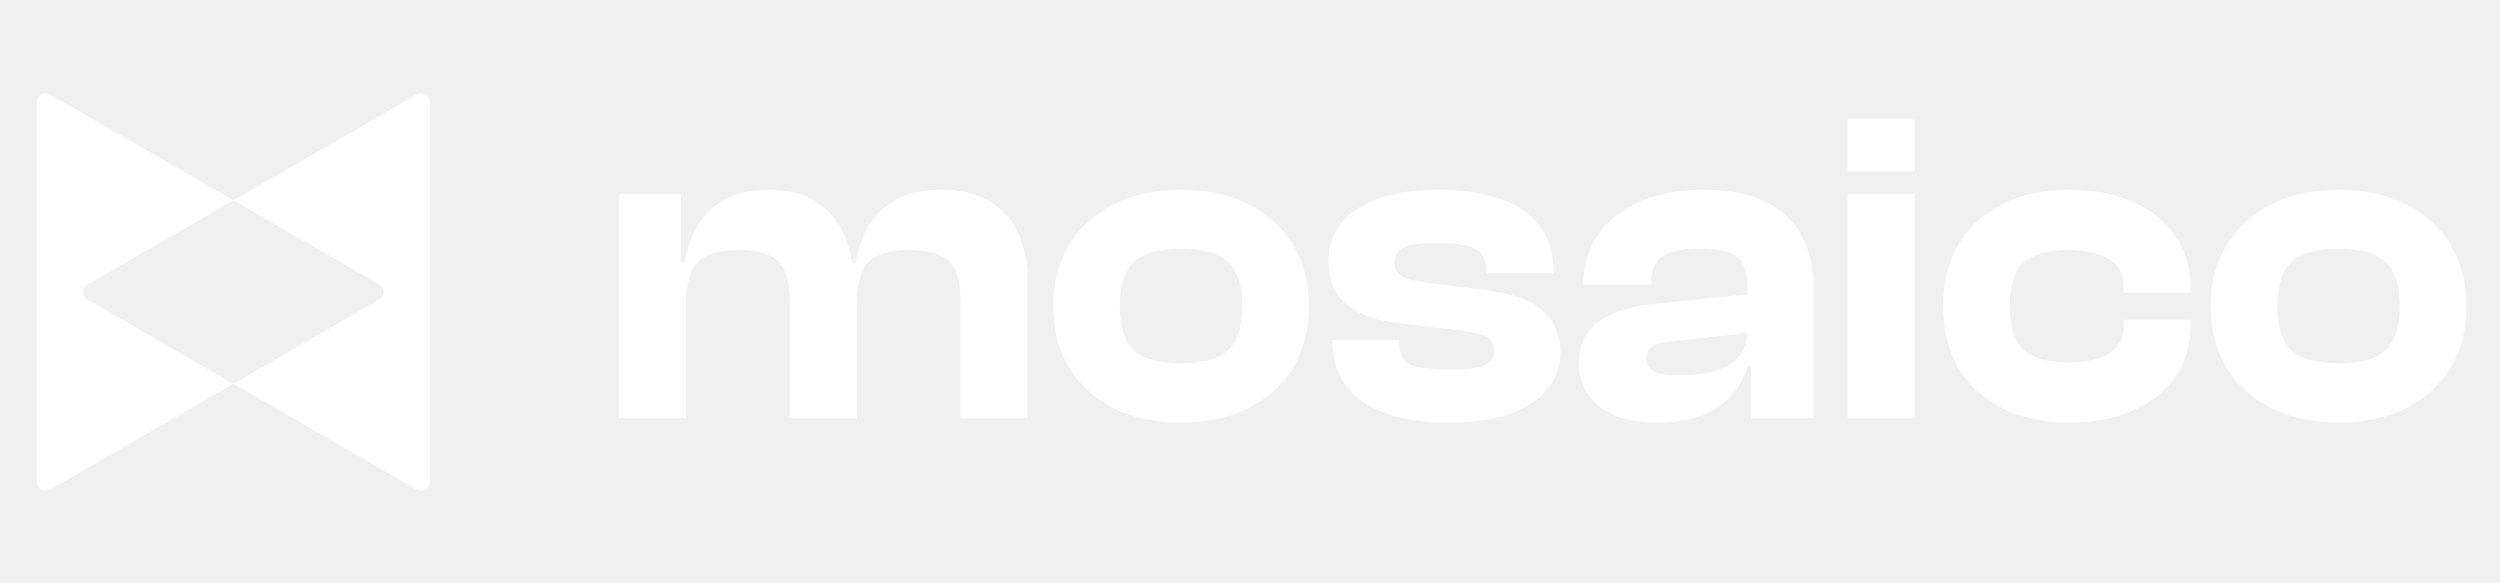
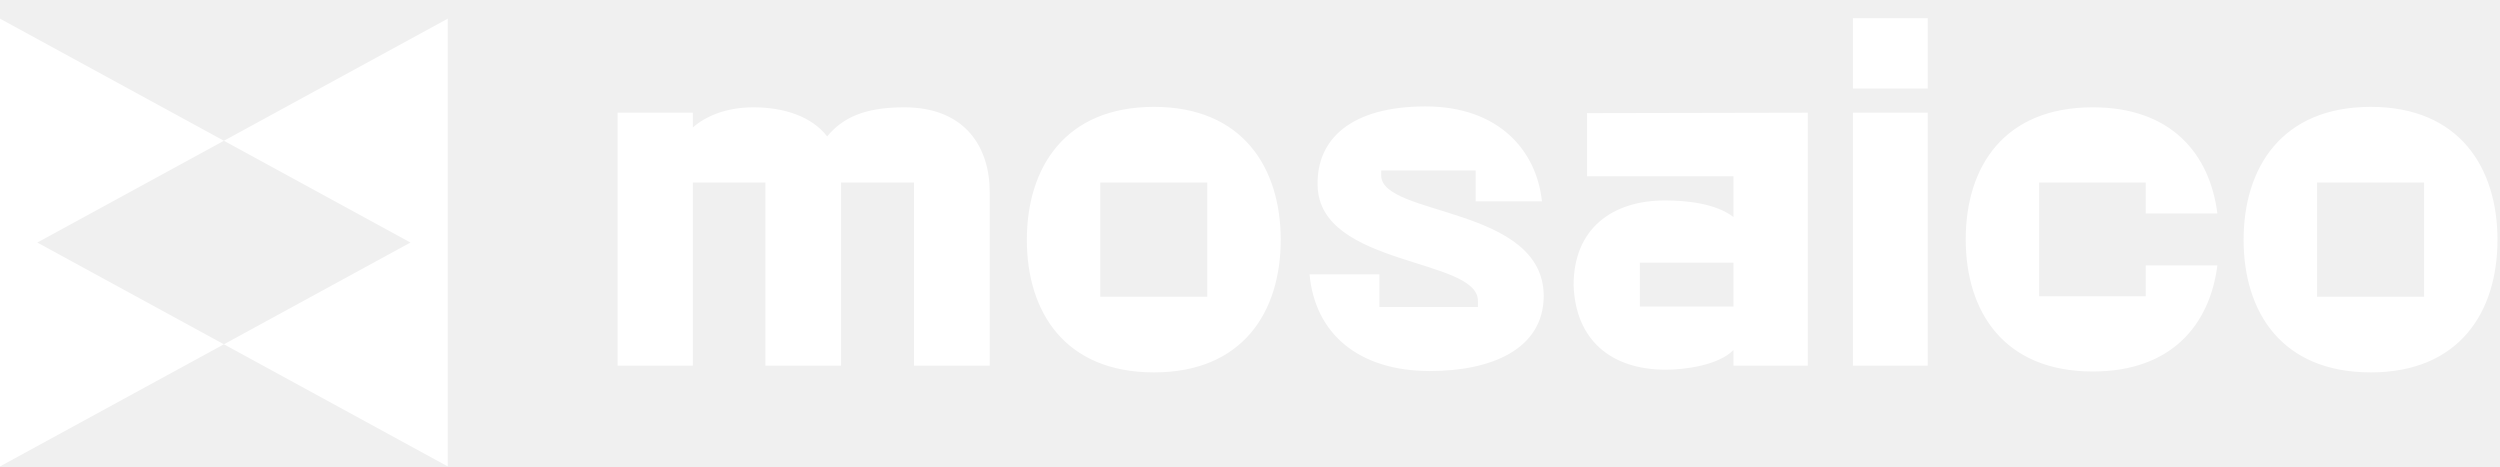
- <svg xmlns="http://www.w3.org/2000/svg" width="1901" height="443" viewBox="0 0 1901 443" fill="none">
-   <g clip-path="url(#clip0_201_4)">
-     <path d="M317.058 71.772C321.477 69.221 327 72.41 327 77.512V366.655C326.999 371.757 321.477 374.945 317.058 372.394L177.499 291.819L288.346 227.823C292.765 225.271 292.765 218.894 288.346 216.343L177.5 152.346L317.058 71.772ZM65.362 226.858C64.984 226.497 64.66 226.101 64.388 225.679C64.66 226.101 64.984 226.497 65.362 226.858Z" fill="white" />
-     <path d="M28 77.511C28 72.409 33.523 69.221 37.941 71.772L177.5 152.346L66.653 216.343C62.235 218.894 62.235 225.272 66.653 227.823L177.499 291.82L288.347 227.823C288.554 227.703 288.751 227.575 288.938 227.439C289.064 227.349 289.184 227.255 289.301 227.158C289.01 227.4 288.692 227.624 288.347 227.823L37.941 372.394C33.523 374.945 28 371.756 28 366.654V77.511Z" fill="white" />
-     <path d="M781.383 318H730.383V228.92C730.383 214.867 727.55 204.893 721.883 199C716.217 193.107 706.017 190.16 691.283 190.16C675.87 190.16 665.33 193.447 659.663 200.02C654.223 206.593 651.503 217.247 651.503 231.98H645.043L640.963 200.02H650.823C652.183 190.273 655.13 181.207 659.663 172.82C664.423 164.433 671.337 157.633 680.403 152.42C689.697 146.98 701.597 144.26 716.103 144.26C730.837 144.26 742.963 147.207 752.483 153.1C762.23 158.993 769.483 167.04 774.243 177.24C779.003 187.44 781.383 199 781.383 211.92V318ZM521.623 318H470.623V147.66H517.883V200.7L521.623 202.4V318ZM651.503 318H600.503V228.92C600.503 214.867 597.67 204.893 592.003 199C586.337 193.107 576.137 190.16 561.403 190.16C545.763 190.16 535.223 193.447 529.783 200.02C524.343 206.593 521.623 217.247 521.623 231.98H515.163L511.423 199.34H520.603C522.19 189.82 525.25 180.98 529.783 172.82C534.317 164.433 541.003 157.633 549.843 152.42C558.683 146.98 570.243 144.26 584.523 144.26C599.257 144.26 611.27 147.32 620.563 153.44C630.083 159.56 637.11 167.72 641.643 177.92C646.177 188.12 648.443 199.453 648.443 211.92H651.503V318ZM898.083 321.4C878.816 321.4 861.816 317.773 847.083 310.52C832.576 303.267 821.243 293.067 813.083 279.92C804.923 266.547 800.843 250.907 800.843 233C800.843 214.867 804.923 199.227 813.083 186.08C821.243 172.707 832.576 162.393 847.083 155.14C861.816 147.887 878.816 144.26 898.083 144.26C917.576 144.26 934.576 147.887 949.083 155.14C963.59 162.393 974.923 172.707 983.083 186.08C991.243 199.227 995.323 214.867 995.323 233C995.323 250.907 991.243 266.547 983.083 279.92C974.923 293.067 963.59 303.267 949.083 310.52C934.576 317.773 917.576 321.4 898.083 321.4ZM898.083 276.18C915.31 276.18 927.323 272.78 934.123 265.98C941.15 258.953 944.663 247.96 944.663 233C944.663 217.813 941.15 206.707 934.123 199.68C927.323 192.653 915.31 189.14 898.083 189.14C880.856 189.14 868.73 192.653 861.703 199.68C854.903 206.707 851.503 217.813 851.503 233C851.503 247.96 854.903 258.953 861.703 265.98C868.73 272.78 880.856 276.18 898.083 276.18ZM1102.17 321.4C1073.61 321.4 1051.62 316.073 1036.21 305.42C1020.8 294.54 1013.09 279.24 1013.09 259.52V258.5H1064.09V261.56C1064.09 269.267 1066.81 274.48 1072.25 277.2C1077.92 279.693 1088 280.94 1102.51 280.94C1116.11 280.94 1125.06 279.807 1129.37 277.54C1133.9 275.047 1136.17 271.307 1136.17 266.32C1136.17 261.56 1134.47 258.273 1131.07 256.46C1127.67 254.42 1120.98 252.72 1111.01 251.36L1063.07 245.58C1046.07 243.767 1032.92 239.007 1023.63 231.3C1014.56 223.593 1010.03 212.487 1010.03 197.98C1010.03 188.007 1012.98 179.053 1018.87 171.12C1024.76 162.96 1033.83 156.5 1046.07 151.74C1058.54 146.753 1074.52 144.26 1094.01 144.26C1112.6 144.26 1128.35 146.64 1141.27 151.4C1154.42 155.933 1164.39 162.847 1171.19 172.14C1177.99 181.433 1181.39 192.993 1181.39 206.82V207.84H1130.39V205.8C1130.39 201.04 1129.37 197.187 1127.33 194.24C1125.52 191.067 1121.78 188.687 1116.11 187.1C1110.67 185.513 1102.74 184.72 1092.31 184.72C1079.62 184.72 1071.12 185.967 1066.81 188.46C1062.5 190.727 1060.35 194.58 1060.35 200.02C1060.35 204.327 1062.05 207.613 1065.45 209.88C1069.08 211.92 1076.44 213.733 1087.55 215.32L1123.93 219.74C1146.6 222.233 1162.69 227.447 1172.21 235.38C1181.73 243.313 1186.49 254.307 1186.49 268.36C1186.49 279.013 1183.09 288.307 1176.29 296.24C1169.49 304.173 1159.86 310.407 1147.39 314.94C1134.92 319.247 1119.85 321.4 1102.17 321.4ZM1379.11 318H1331.51V277.54L1328.79 276.86V217.36C1328.79 206.253 1325.96 198.773 1320.29 194.92C1314.85 191.067 1305.33 189.14 1291.73 189.14C1278.81 189.14 1269.52 191.067 1263.85 194.92C1258.18 198.773 1255.35 205.573 1255.35 215.32V216.68H1204.01V215.66C1204.01 201.607 1207.75 189.253 1215.23 178.6C1222.71 167.72 1233.25 159.333 1246.85 153.44C1260.68 147.32 1276.88 144.26 1295.47 144.26C1314.51 144.26 1330.15 147.32 1342.39 153.44C1354.86 159.56 1364.04 168.173 1369.93 179.28C1376.05 190.16 1379.11 203.08 1379.11 218.04V318ZM1259.43 321.4C1241.07 321.4 1226.68 317.32 1216.25 309.16C1205.82 301 1200.61 289.893 1200.61 275.84C1200.61 267.227 1202.65 259.86 1206.73 253.74C1210.81 247.62 1216.93 242.747 1225.09 239.12C1233.25 235.267 1243.45 232.66 1255.69 231.3L1332.19 223.48V252.72L1269.63 259.86C1263.51 260.313 1258.98 261.56 1256.03 263.6C1253.31 265.413 1251.95 268.36 1251.95 272.44C1251.95 276.973 1253.76 280.26 1257.39 282.3C1261.02 284.34 1266.57 285.36 1274.05 285.36C1286.29 285.36 1296.38 284.227 1304.31 281.96C1312.24 279.693 1318.25 276.067 1322.33 271.08C1326.64 265.867 1328.79 258.953 1328.79 250.34L1333.55 250V278.9H1328.79C1324.94 292.047 1317.12 302.473 1305.33 310.18C1293.77 317.66 1278.47 321.4 1259.43 321.4ZM1455.96 318H1404.96V147.66H1455.96V318ZM1455.96 130.32H1404.96V90.2H1455.96V130.32ZM1573.43 321.4C1554.17 321.4 1537.28 317.773 1522.77 310.52C1508.27 303.267 1497.05 293.067 1489.11 279.92C1481.41 266.547 1477.55 250.907 1477.55 233C1477.55 214.867 1481.41 199.227 1489.11 186.08C1497.05 172.707 1508.27 162.393 1522.77 155.14C1537.28 147.887 1554.17 144.26 1573.43 144.26C1591.79 144.26 1607.89 147.32 1621.71 153.44C1635.54 159.56 1646.31 168.173 1654.01 179.28C1661.72 190.16 1665.57 202.967 1665.57 217.7V222.46H1614.91V219.74C1614.91 208.86 1611.17 201.267 1603.69 196.96C1596.21 192.427 1585.79 190.16 1572.41 190.16C1557.23 190.16 1546.01 193.333 1538.75 199.68C1531.73 206.027 1528.21 217.133 1528.21 233C1528.21 248.413 1531.73 259.407 1538.75 265.98C1546.01 272.327 1557.23 275.5 1572.41 275.5C1585.79 275.5 1596.21 273.347 1603.69 269.04C1611.17 264.507 1614.91 256.8 1614.91 245.92V243.2H1665.57V247.96C1665.57 262.693 1661.72 275.613 1654.01 286.72C1646.31 297.6 1635.54 306.1 1621.71 312.22C1607.89 318.34 1591.79 321.4 1573.43 321.4ZM1778.3 321.4C1759.03 321.4 1742.03 317.773 1727.3 310.52C1712.79 303.267 1701.46 293.067 1693.3 279.92C1685.14 266.547 1681.06 250.907 1681.06 233C1681.06 214.867 1685.14 199.227 1693.3 186.08C1701.46 172.707 1712.79 162.393 1727.3 155.14C1742.03 147.887 1759.03 144.26 1778.3 144.26C1797.79 144.26 1814.79 147.887 1829.3 155.14C1843.8 162.393 1855.14 172.707 1863.3 186.08C1871.46 199.227 1875.54 214.867 1875.54 233C1875.54 250.907 1871.46 266.547 1863.3 279.92C1855.14 293.067 1843.8 303.267 1829.3 310.52C1814.79 317.773 1797.79 321.4 1778.3 321.4ZM1778.3 276.18C1795.52 276.18 1807.54 272.78 1814.34 265.98C1821.36 258.953 1824.88 247.96 1824.88 233C1824.88 217.813 1821.36 206.707 1814.34 199.68C1807.54 192.653 1795.52 189.14 1778.3 189.14C1761.07 189.14 1748.94 192.653 1741.92 199.68C1735.12 206.707 1731.72 217.813 1731.72 233C1731.72 247.96 1735.12 258.953 1741.92 265.98C1748.94 272.78 1761.07 276.18 1778.3 276.18Z" fill="white" />
-   </g>
-   <defs>
-     <clipPath id="clip0_201_4">
-       <rect width="1901" height="443" fill="white" />
-     </clipPath>
-   </defs>
+ <svg xmlns="http://www.w3.org/2000/svg" width="134" height="25" viewBox="0 0 134 25" fill="none">
+   <path d="M12 7.545L2 13L12 18.454L0 25V1L12 7.545ZM24 25L12 18.454L22 13L12 7.545L24 1V25Z" fill="white" />
+   <path d="M33.104 19.6V6.04H37.136V6.832C37.784 6.256 38.888 5.752 40.376 5.752C42.056 5.752 43.52 6.256 44.336 7.312C45.152 6.328 46.304 5.752 48.464 5.752C51.776 5.752 53.048 7.936 53.048 10.288V19.6H48.992V9.784H45.08V19.6H41.024V9.784H37.136V19.6H33.104ZM61.855 19.96C57.079 19.96 55.039 16.72 55.039 12.856C55.039 8.992 57.079 5.728 61.855 5.728C66.607 5.728 68.647 8.992 68.647 12.856C68.647 16.72 66.607 19.96 61.855 19.96ZM58.975 15.904H64.711V9.784H58.975V15.904ZM76.648 19.888C72.808 19.888 70.48 17.872 70.192 14.704H73.936V16.456H79.216V16.12C79.216 13.816 70.72 14.296 70.624 9.952C70.552 7.456 72.424 5.704 76.408 5.704C80.32 5.704 82.36 8.056 82.648 10.792H79.096V9.136H74.032V9.4C74.032 11.608 82.744 11.032 82.744 15.88C82.72 18.736 79.912 19.888 76.648 19.888ZM89.289 19.816C86.337 19.816 84.441 18.208 84.345 15.28C84.345 12.28 86.385 10.744 89.241 10.744C90.441 10.744 91.977 10.912 92.913 11.632V9.448H85.065V6.064L96.897 6.04V19.6H92.913V18.76C92.121 19.576 90.321 19.816 89.289 19.816ZM87.897 16.432H92.913V14.08H87.897V16.432ZM99.318 4.744V0.976H103.326V4.744H99.318ZM99.318 19.6V6.04H103.326V19.6H99.318ZM112.179 19.912C107.403 19.912 105.363 16.696 105.363 12.832C105.363 8.944 107.403 5.752 112.179 5.752C116.355 5.752 118.443 8.224 118.851 11.44H115.011V9.784H109.299V15.88H115.011V14.224H118.851C118.443 17.44 116.355 19.912 112.179 19.912ZM127.073 19.96C122.297 19.96 120.257 16.72 120.257 12.856C120.257 8.992 122.297 5.728 127.073 5.728C131.825 5.728 133.865 8.992 133.865 12.856C133.865 16.72 131.825 19.96 127.073 19.96ZM124.193 15.904H129.929V9.784H124.193V15.904Z" fill="white" />
</svg>
